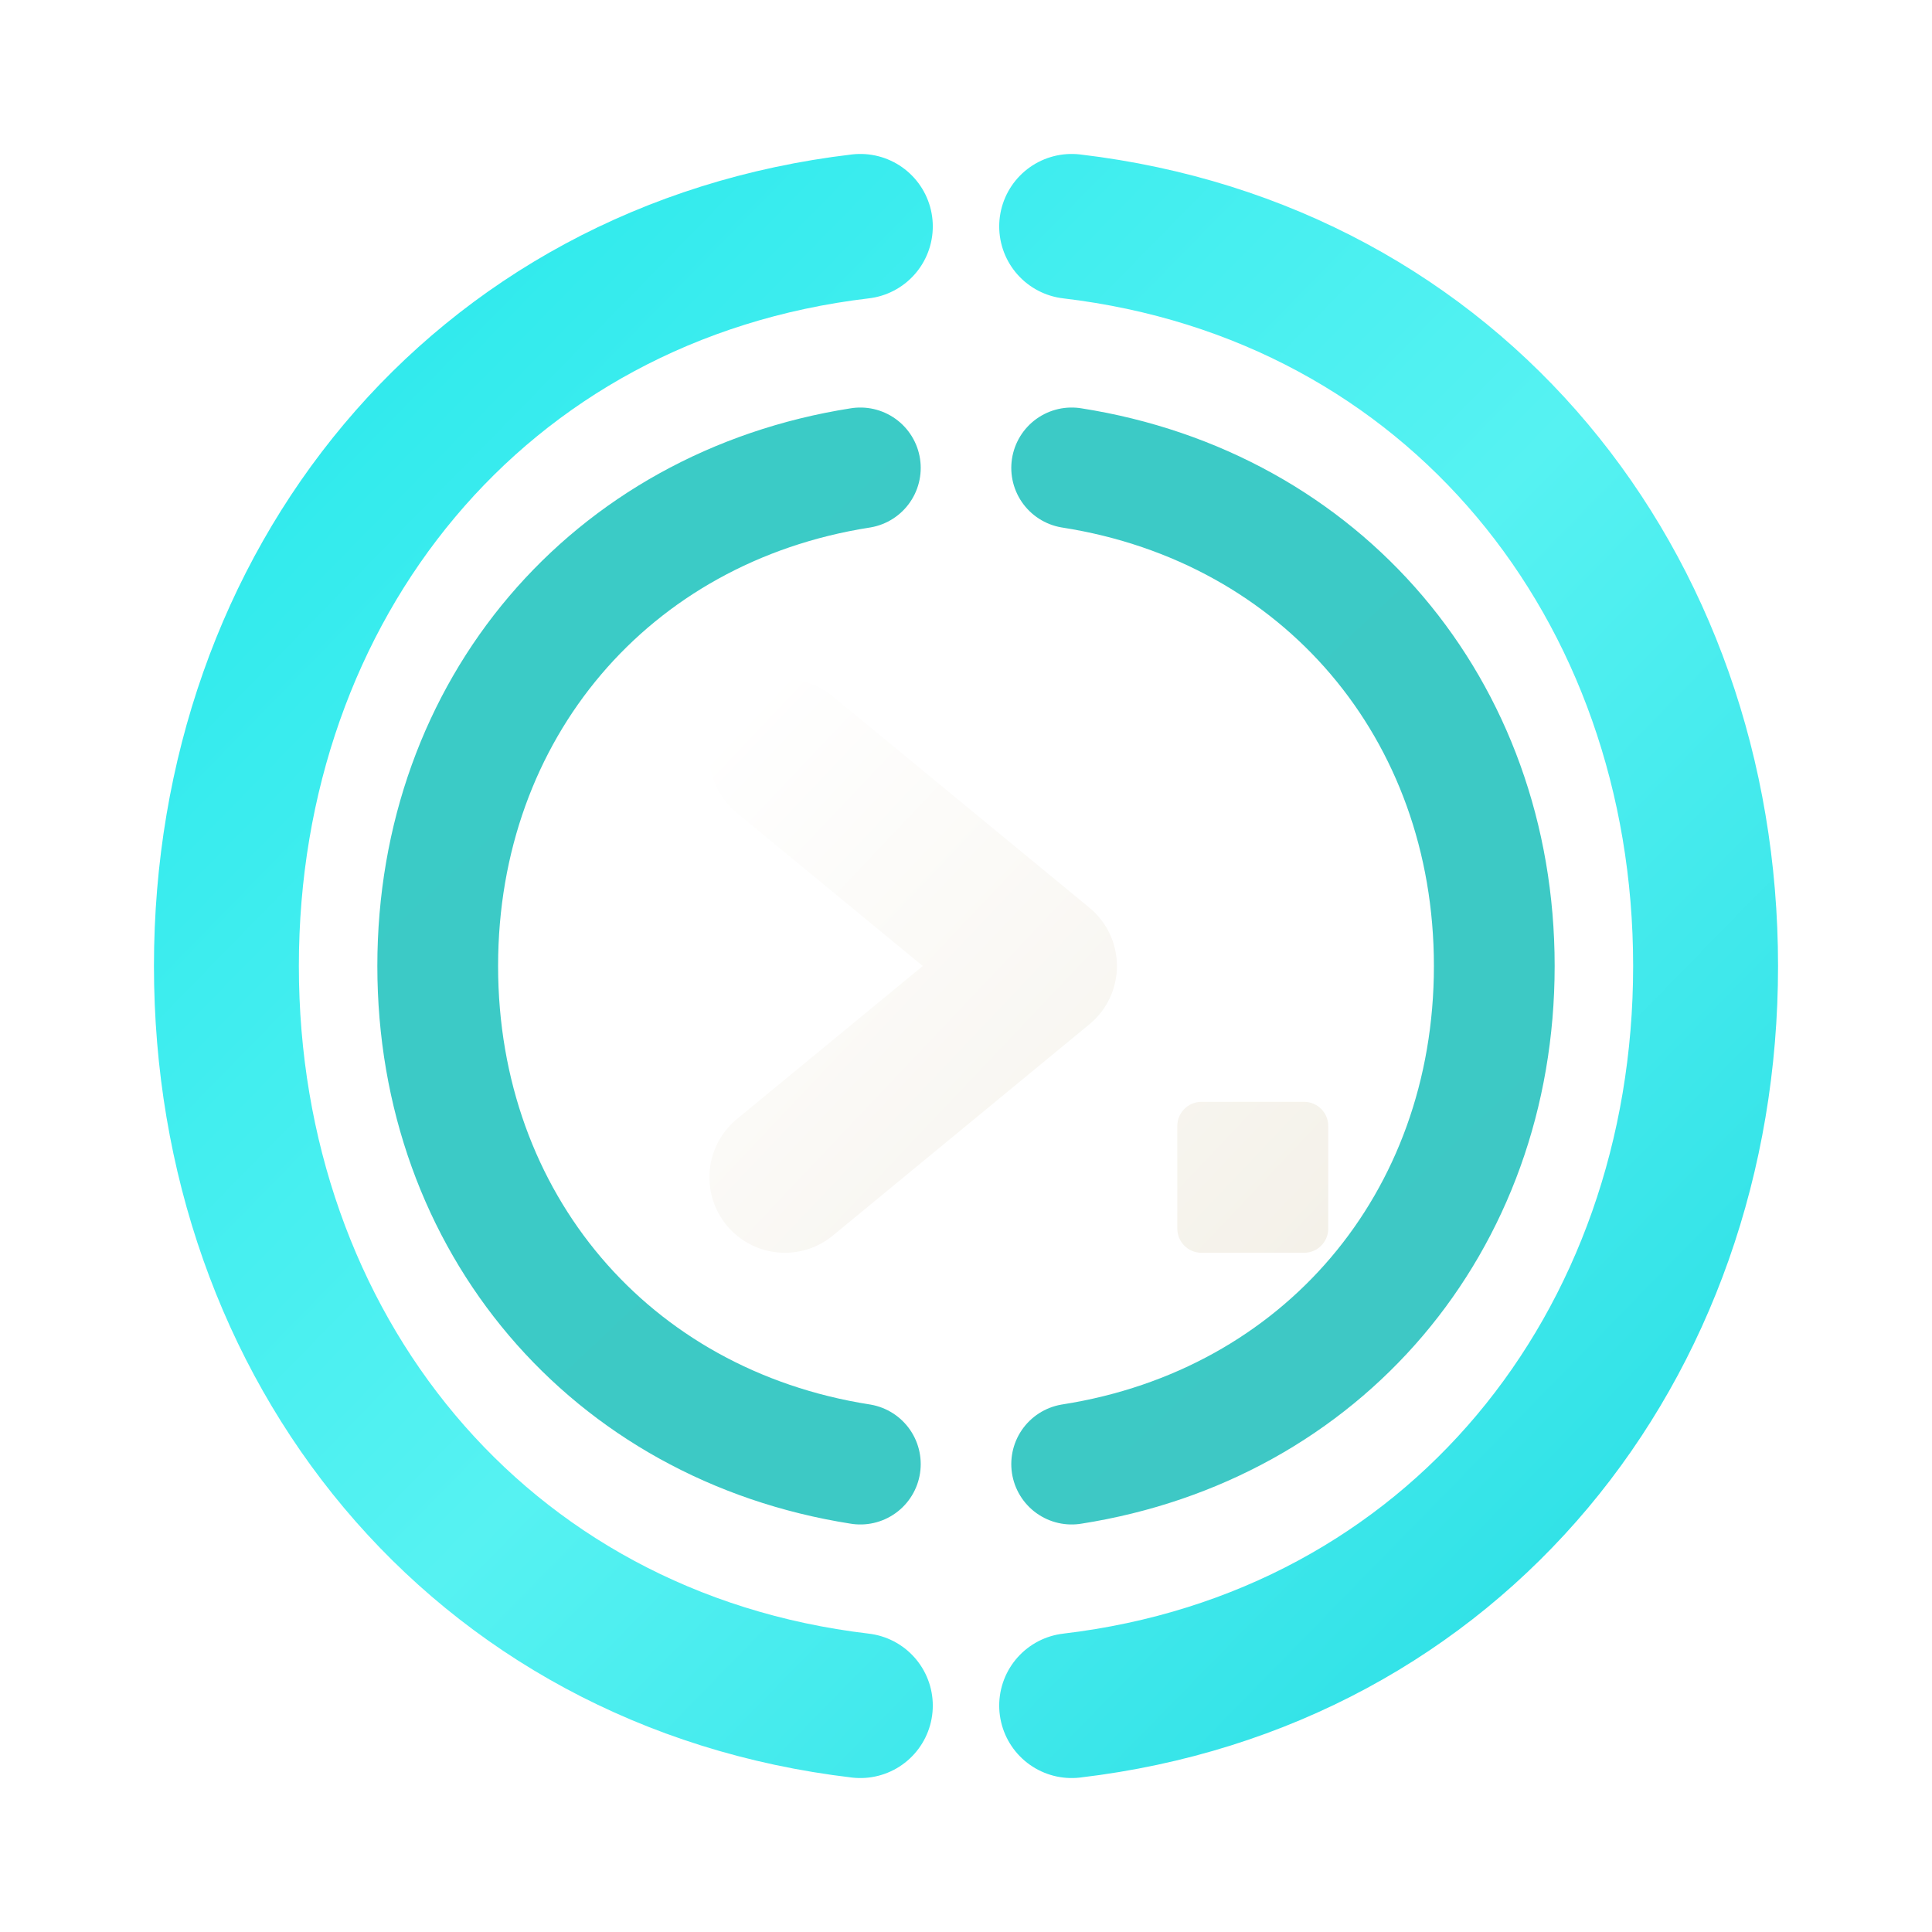
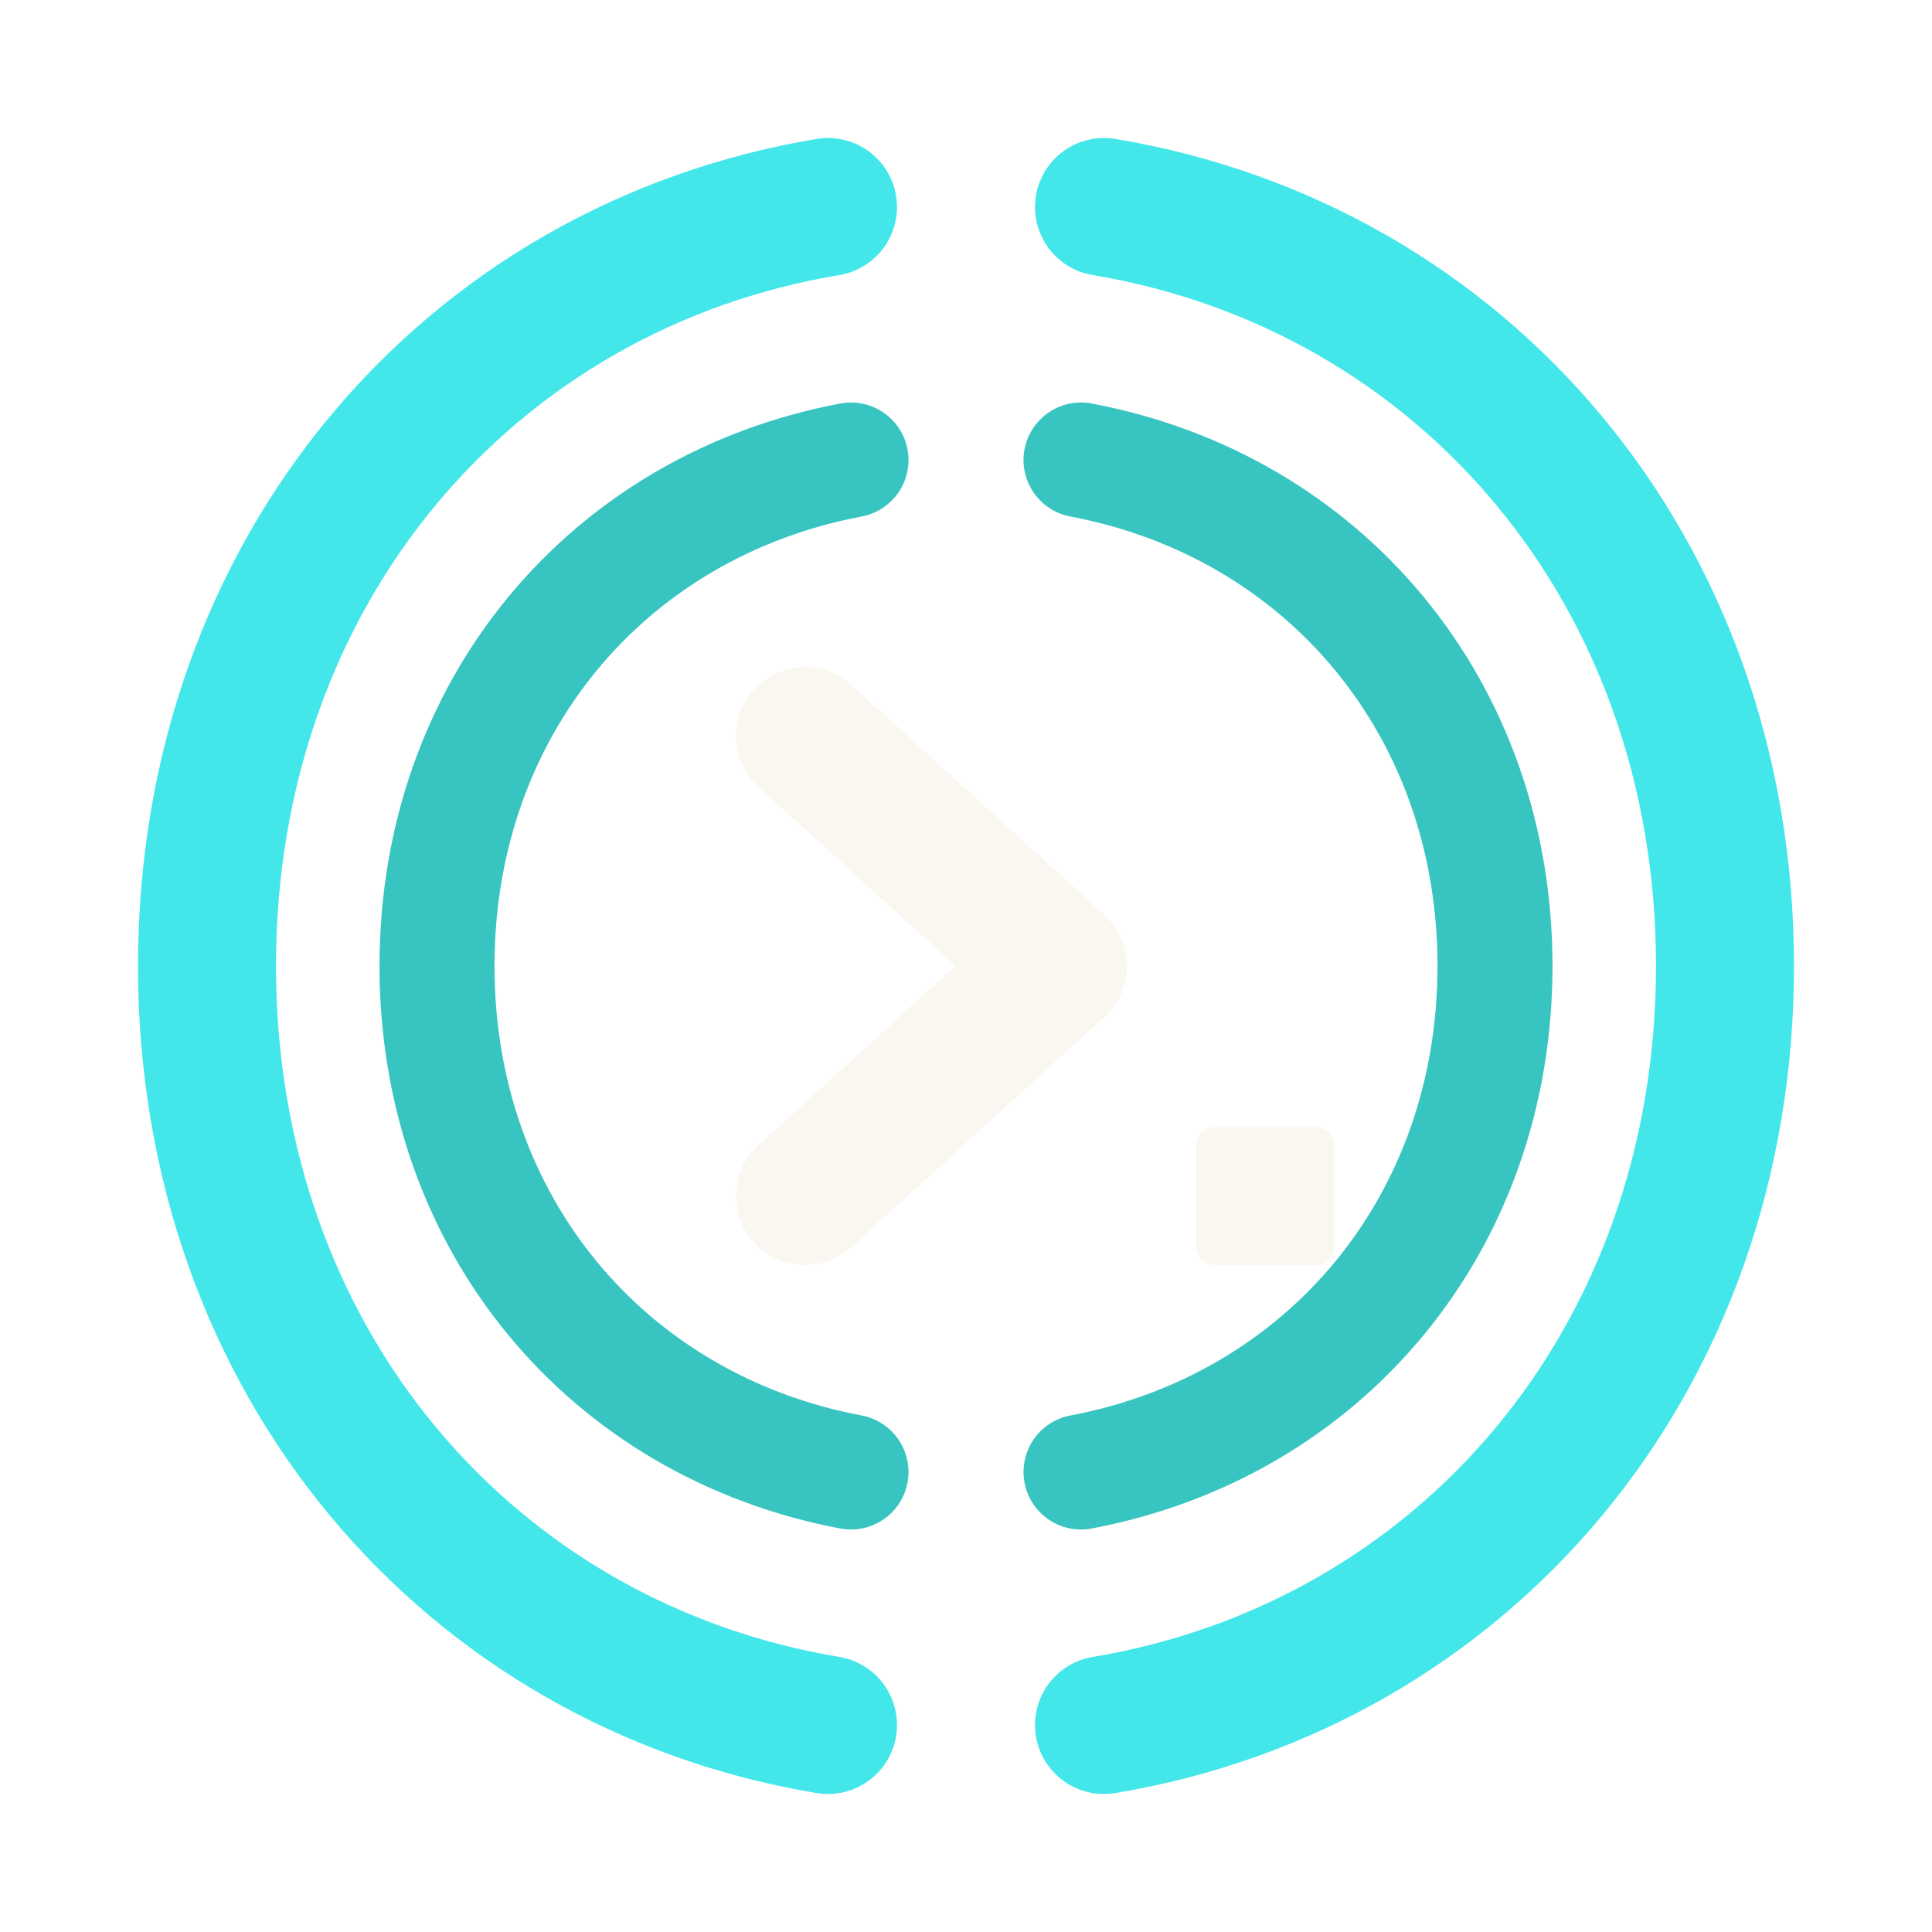
- <svg xmlns="http://www.w3.org/2000/svg" viewBox="0 0 64 64" role="img" aria-labelledby="title description">
-   <defs>
-     <linearGradient id="outerRing" x1="9" y1="10" x2="55" y2="55" gradientUnits="userSpaceOnUse">
-       <stop stop-color="#2ce9ec" />
-       <stop offset="0.52" stop-color="#56f2f2" />
-       <stop offset="1" stop-color="#2bdfe5" />
-     </linearGradient>
-     <linearGradient id="innerRing" x1="17" y1="17" x2="47" y2="49" gradientUnits="userSpaceOnUse">
-       <stop stop-color="#3bcbc6" />
-       <stop offset="1" stop-color="#3ec8c5" />
-     </linearGradient>
-     <linearGradient id="prompt" x1="24" y1="24" x2="43" y2="42" gradientUnits="userSpaceOnUse">
-       <stop stop-color="#ffffff" />
-       <stop offset="1" stop-color="#f4f1e9" />
-     </linearGradient>
-   </defs>
+ <svg xmlns="http://www.w3.org/2000/svg" viewBox="0 0 42 42" role="img" aria-labelledby="title description" shape-rendering="geometricPrecision">
  <g fill="none" stroke-linecap="round">
-     <path d="M 28.5 7.5 C 15.8 9 7.5 19.4 7.5 32 C 7.5 44.6 15.8 55 28.5 56.5" stroke="url(#outerRing)" stroke-width="4.8" />
-     <path d="M 35.5 7.5 C 48.2 9 56.5 19.4 56.5 32 C 56.5 44.6 48.2 55 35.5 56.5" stroke="url(#outerRing)" stroke-width="4.8" />
-     <path d="M 28.5 15.5 C 20.2 16.8 14.5 23.5 14.5 32 C 14.5 40.5 20.2 47.2 28.5 48.5" stroke="url(#innerRing)" stroke-width="4" />
-     <path d="M 35.5 15.5 C 43.8 16.8 49.5 23.5 49.5 32 C 49.5 40.5 43.8 47.2 35.5 48.5" stroke="url(#innerRing)" stroke-width="4" />
+     <path d="M 18 4.5 C 10.2 5.8 4.5 12.4 4.5 21 C 4.5 29.6 10.2 36.2 18 37.5" stroke="#43e7ea" stroke-width="3" />
+     <path d="M 24 4.5 C 31.8 5.8 37.5 12.4 37.5 21 C 37.5 29.6 31.8 36.2 24 37.5" stroke="#43e7ea" stroke-width="3" />
+     <path d="M 18.5 10 C 13.2 11 9.5 15.4 9.5 21 C 9.5 26.6 13.2 31 18.5 32" stroke="#38c5c1" stroke-width="2.5" />
+     <path d="M 23.5 10 C 28.8 11 32.5 15.4 32.5 21 C 32.5 26.6 28.8 31 23.5 32" stroke="#38c5c1" stroke-width="2.5" />
  </g>
-   <path d="M 26 25 L 34.5 32 L 26 39" fill="none" stroke="url(#prompt)" stroke-width="5" stroke-linecap="round" stroke-linejoin="round" />
-   <rect x="39" y="36.5" width="5" height="5" rx="0.8" fill="url(#prompt)" />
+   <path d="M 17.5 16 L 23 21 L 17.5 26" fill="none" stroke="#faf7f0" stroke-width="3" stroke-linecap="round" stroke-linejoin="round" />
+   <rect x="26" y="24.5" width="3" height="3" rx="0.4" fill="#faf7f0" />
</svg>
